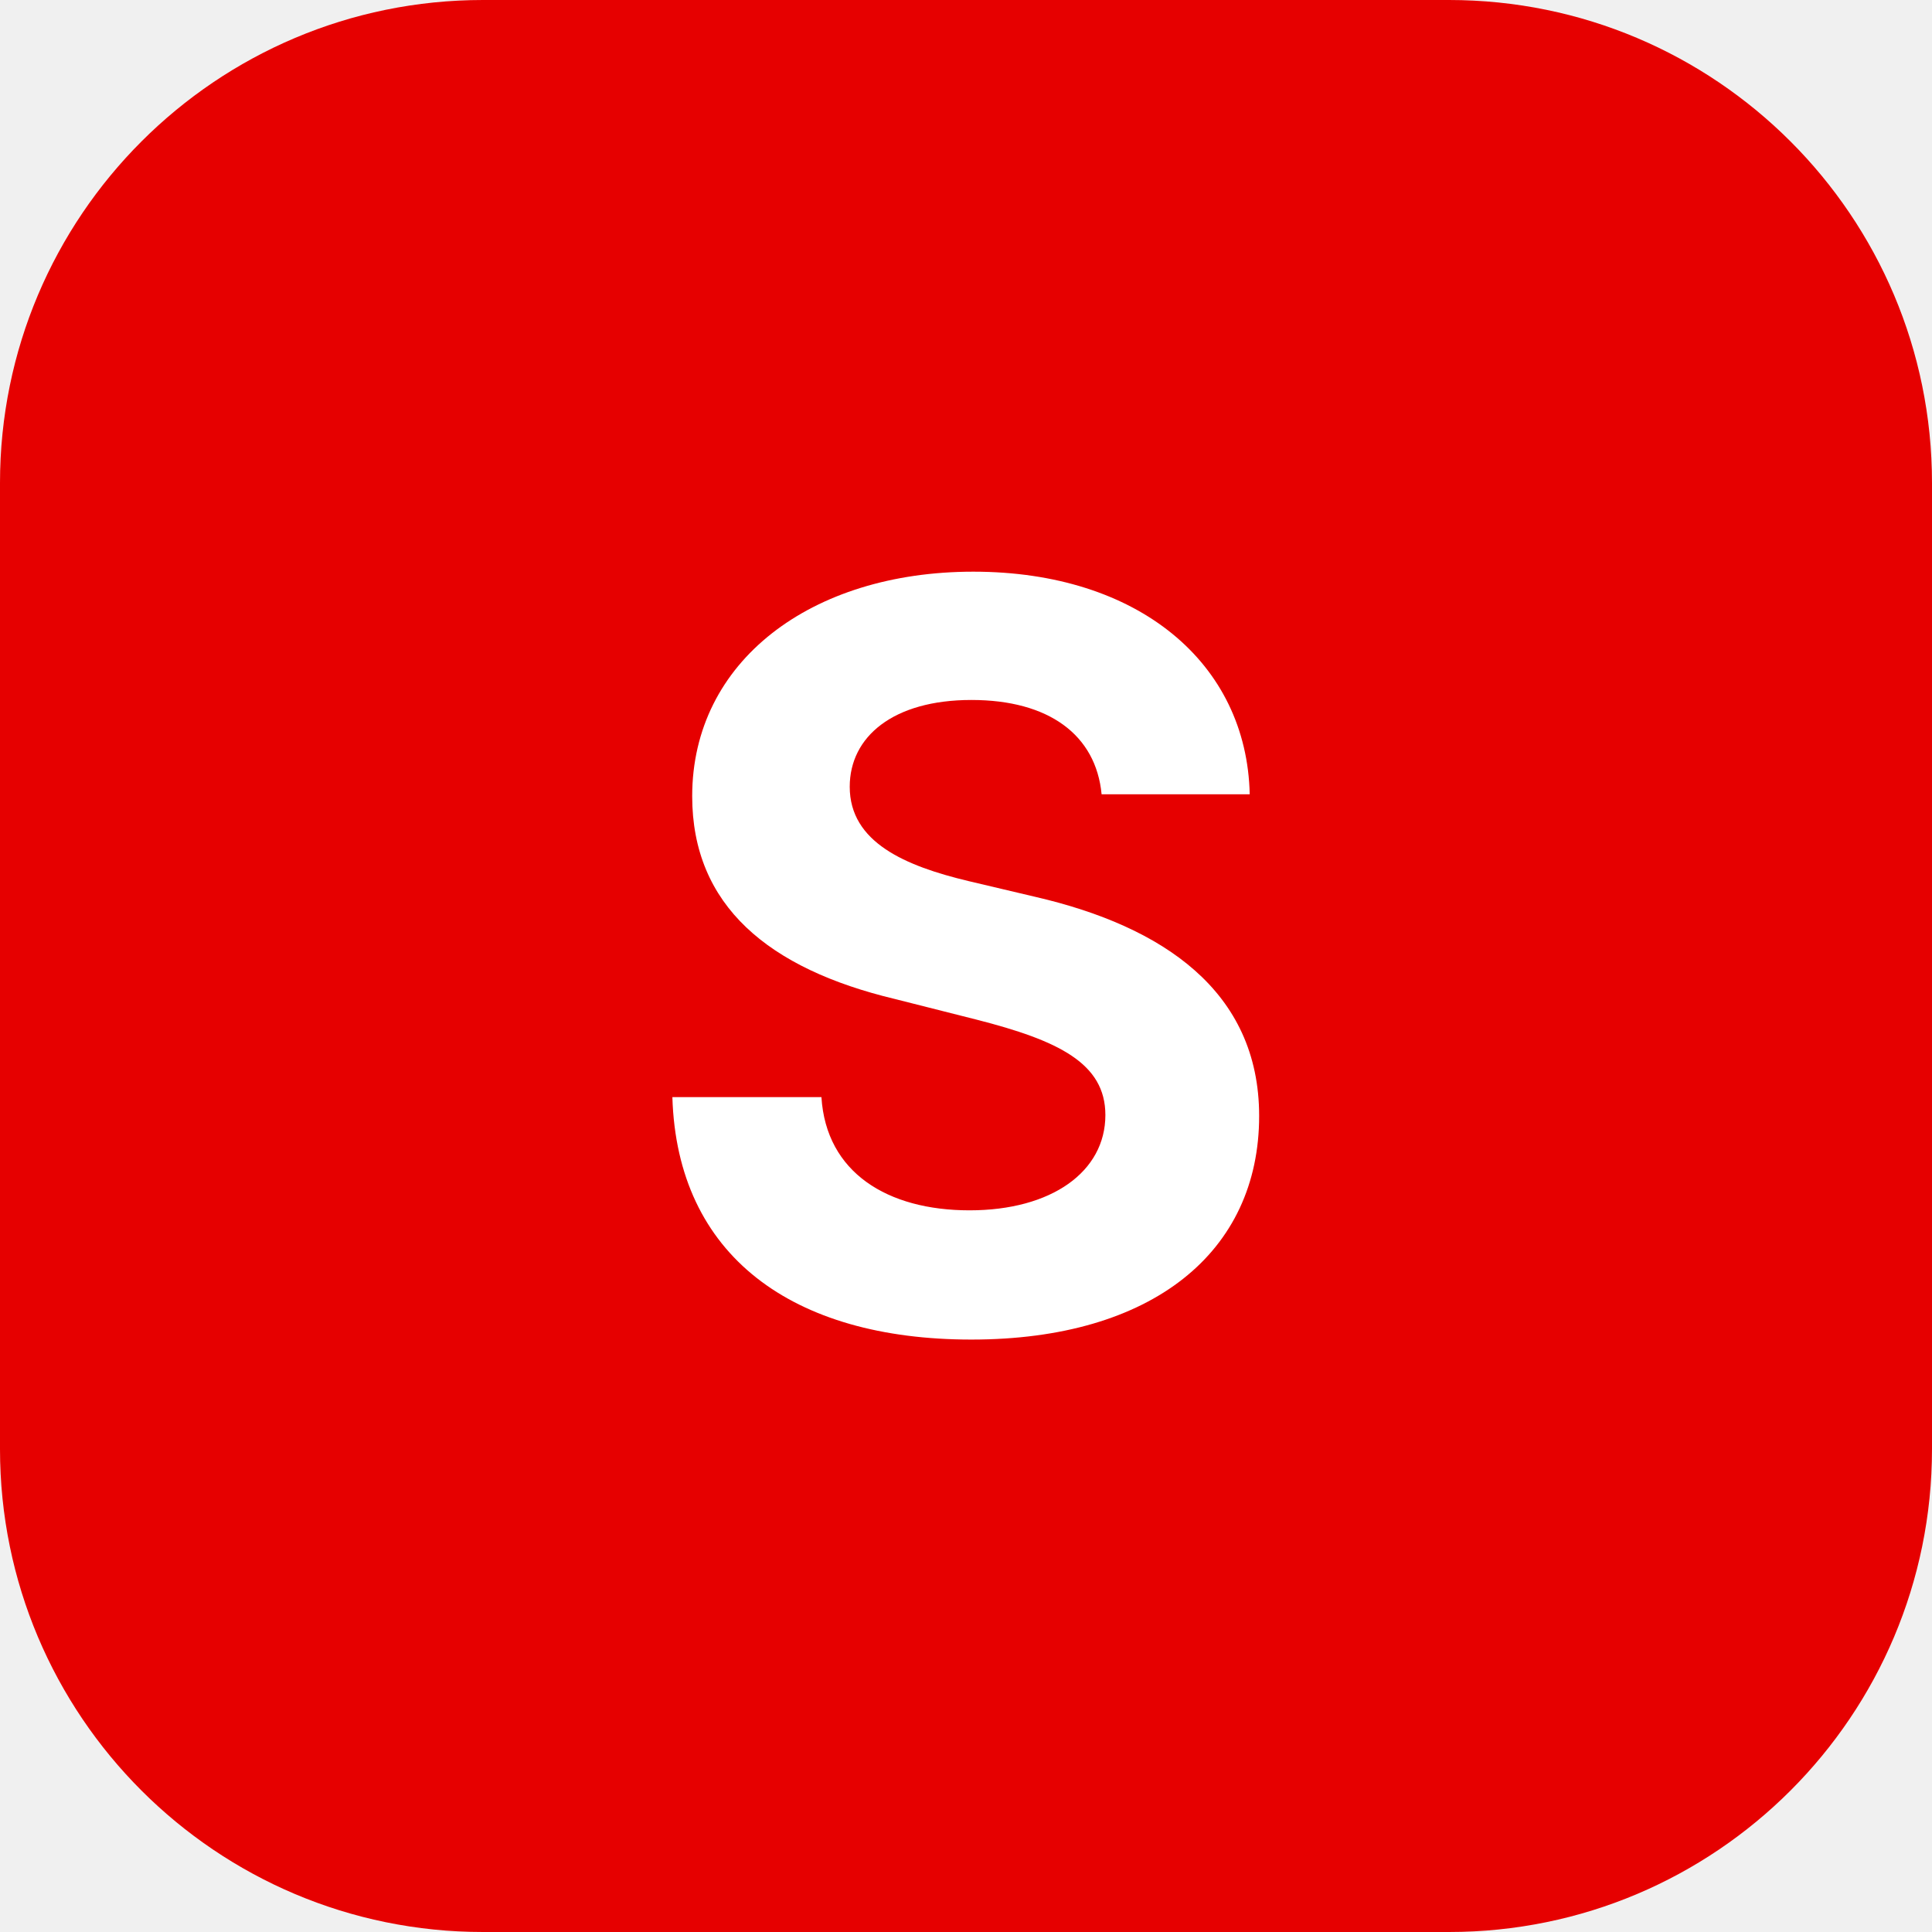
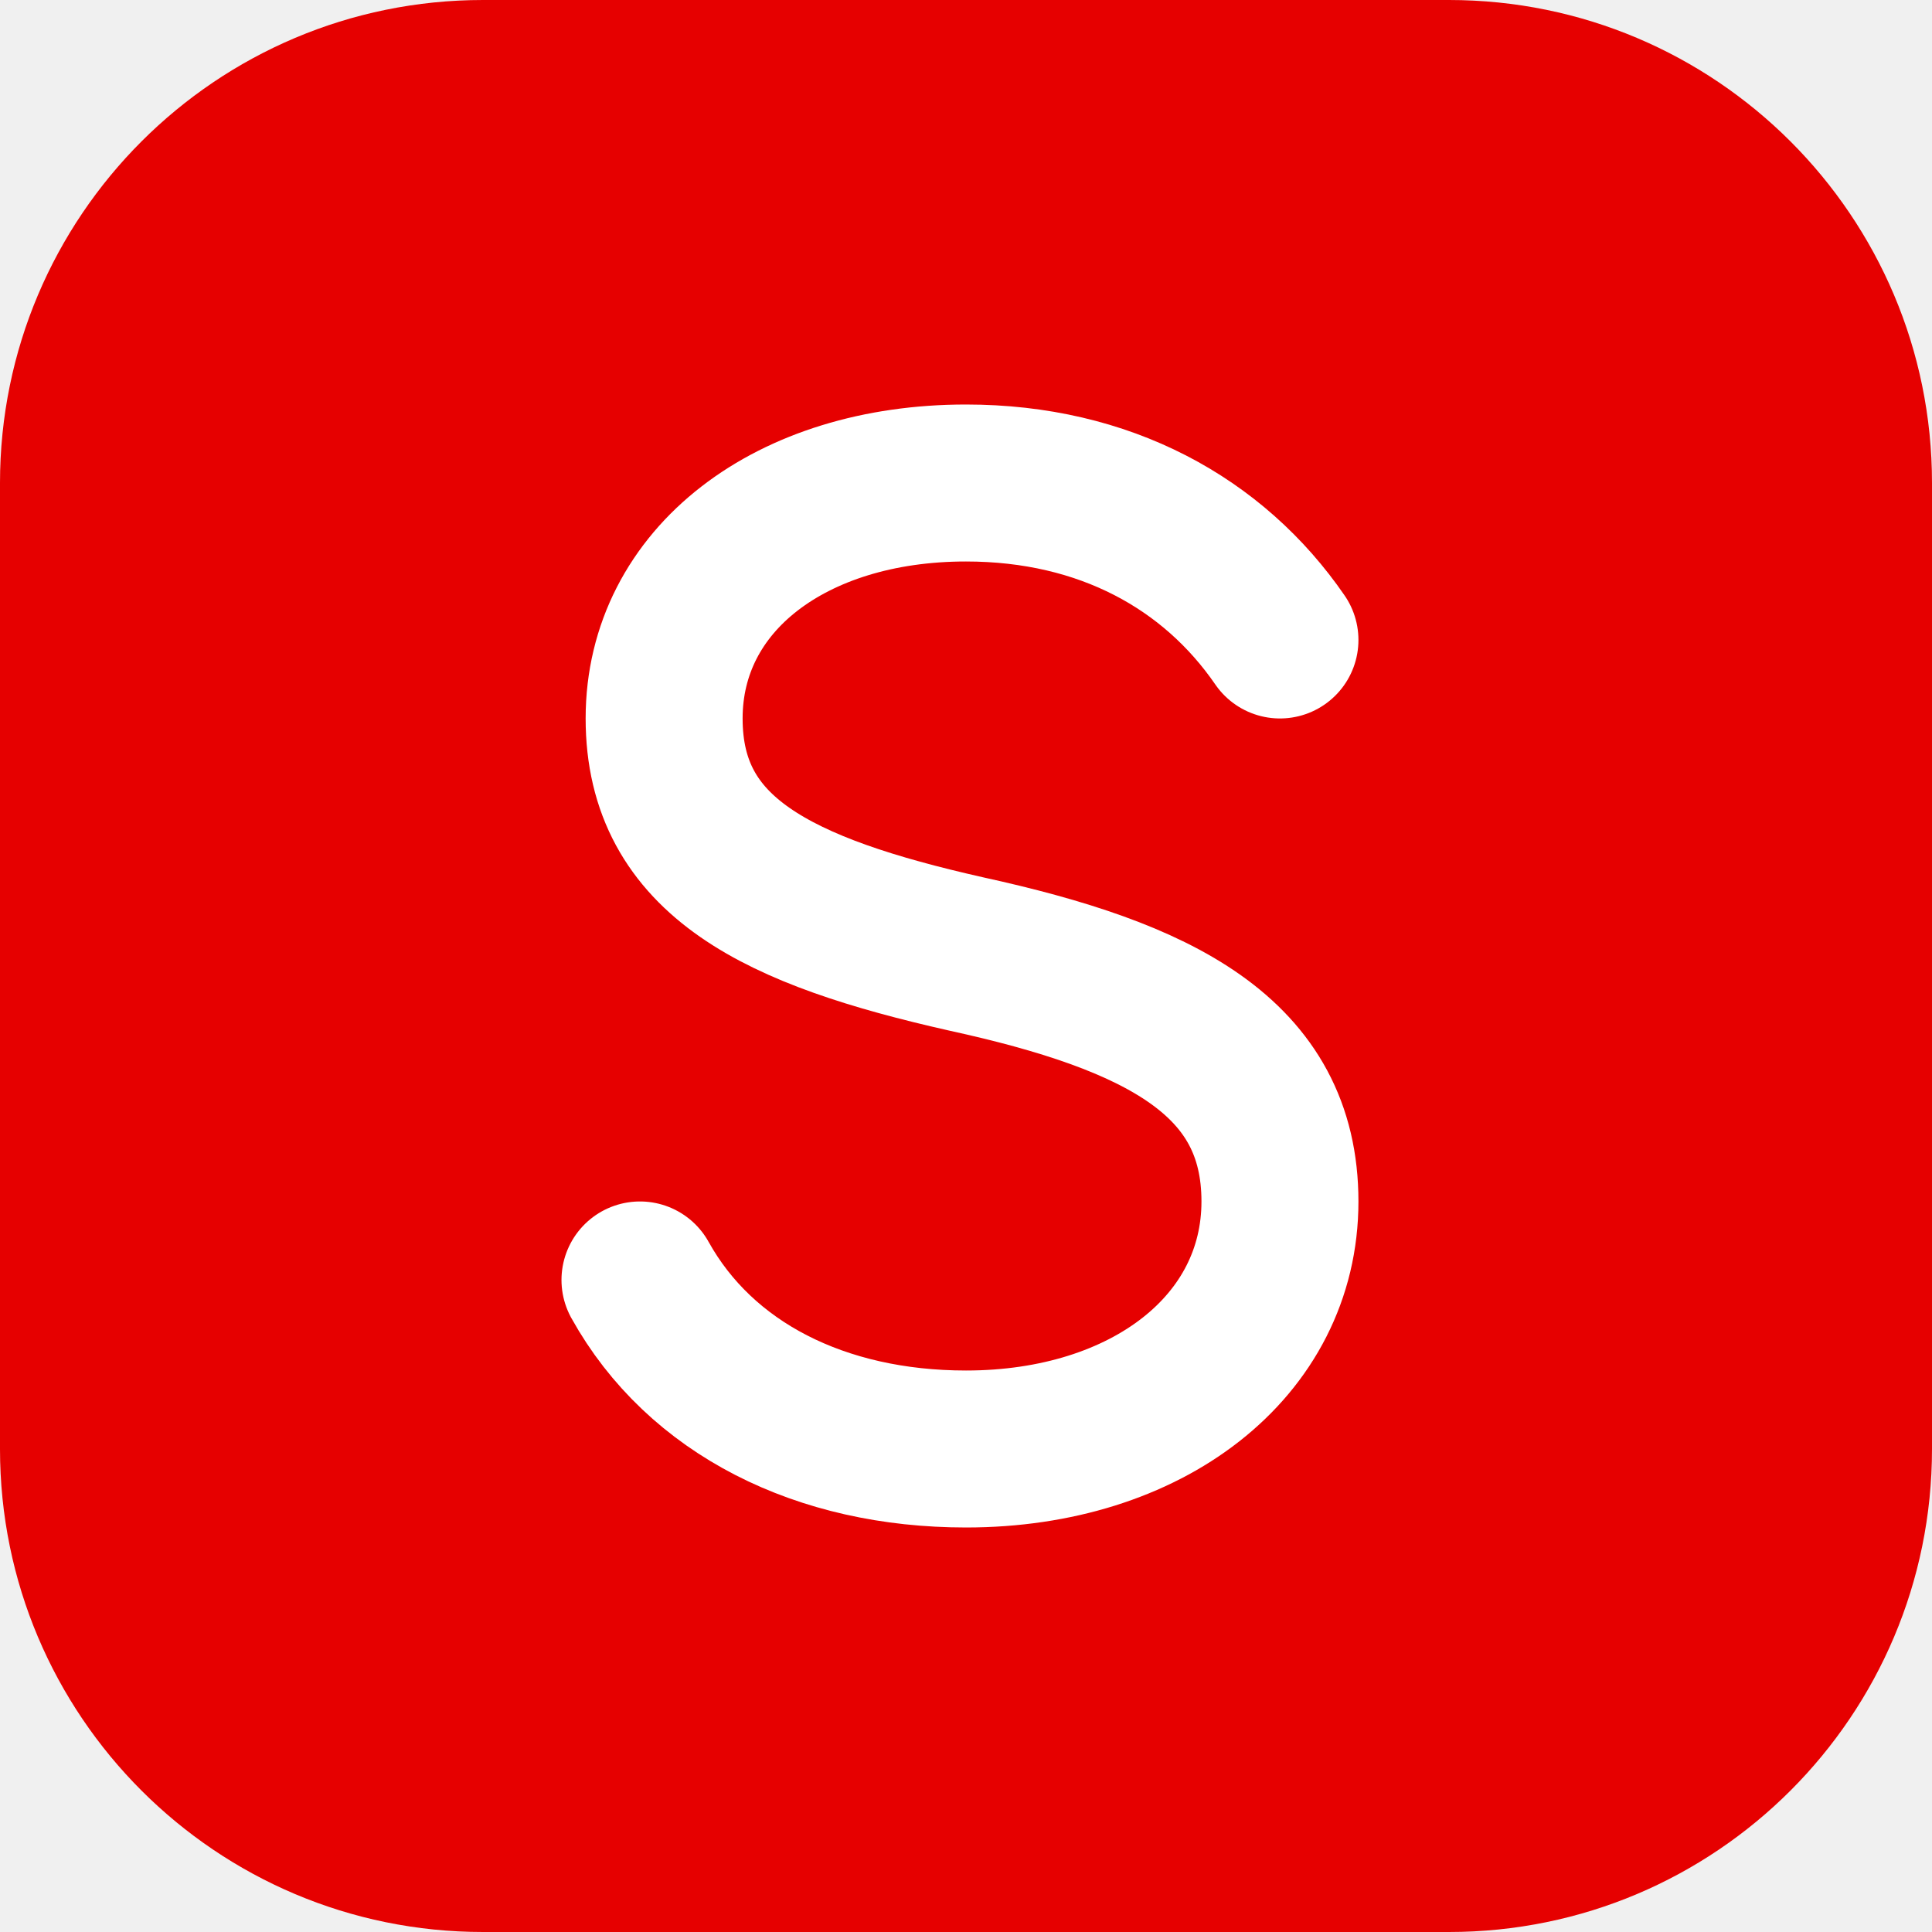
- <svg xmlns="http://www.w3.org/2000/svg" viewBox="0 0 32 32">
+ <svg xmlns="http://www.w3.org/2000/svg" viewBox="0 0 32 32" role="img" aria-label="SingTech">
  <rect width="32" height="32" rx="8" fill="#e60000" />
-   <text x="16" y="22" text-anchor="middle" font-family="Inter,Arial,sans-serif" font-size="17" font-weight="700" fill="#fff">S</text>
+   <path d="M21.2 10.6C20.1 9 18.3 8 16 8c-2.9 0-5 1.6-5 3.9 0 2.3 1.9 3.2 5 3.9 3.2.7 5.2 1.7 5.2 4.1 0 2.4-2.2 4.1-5.2 4.1-2.4 0-4.4-1-5.4-2.8" fill="none" stroke="#ffffff" stroke-width="2.6" stroke-linecap="round" stroke-linejoin="round" />
</svg>
